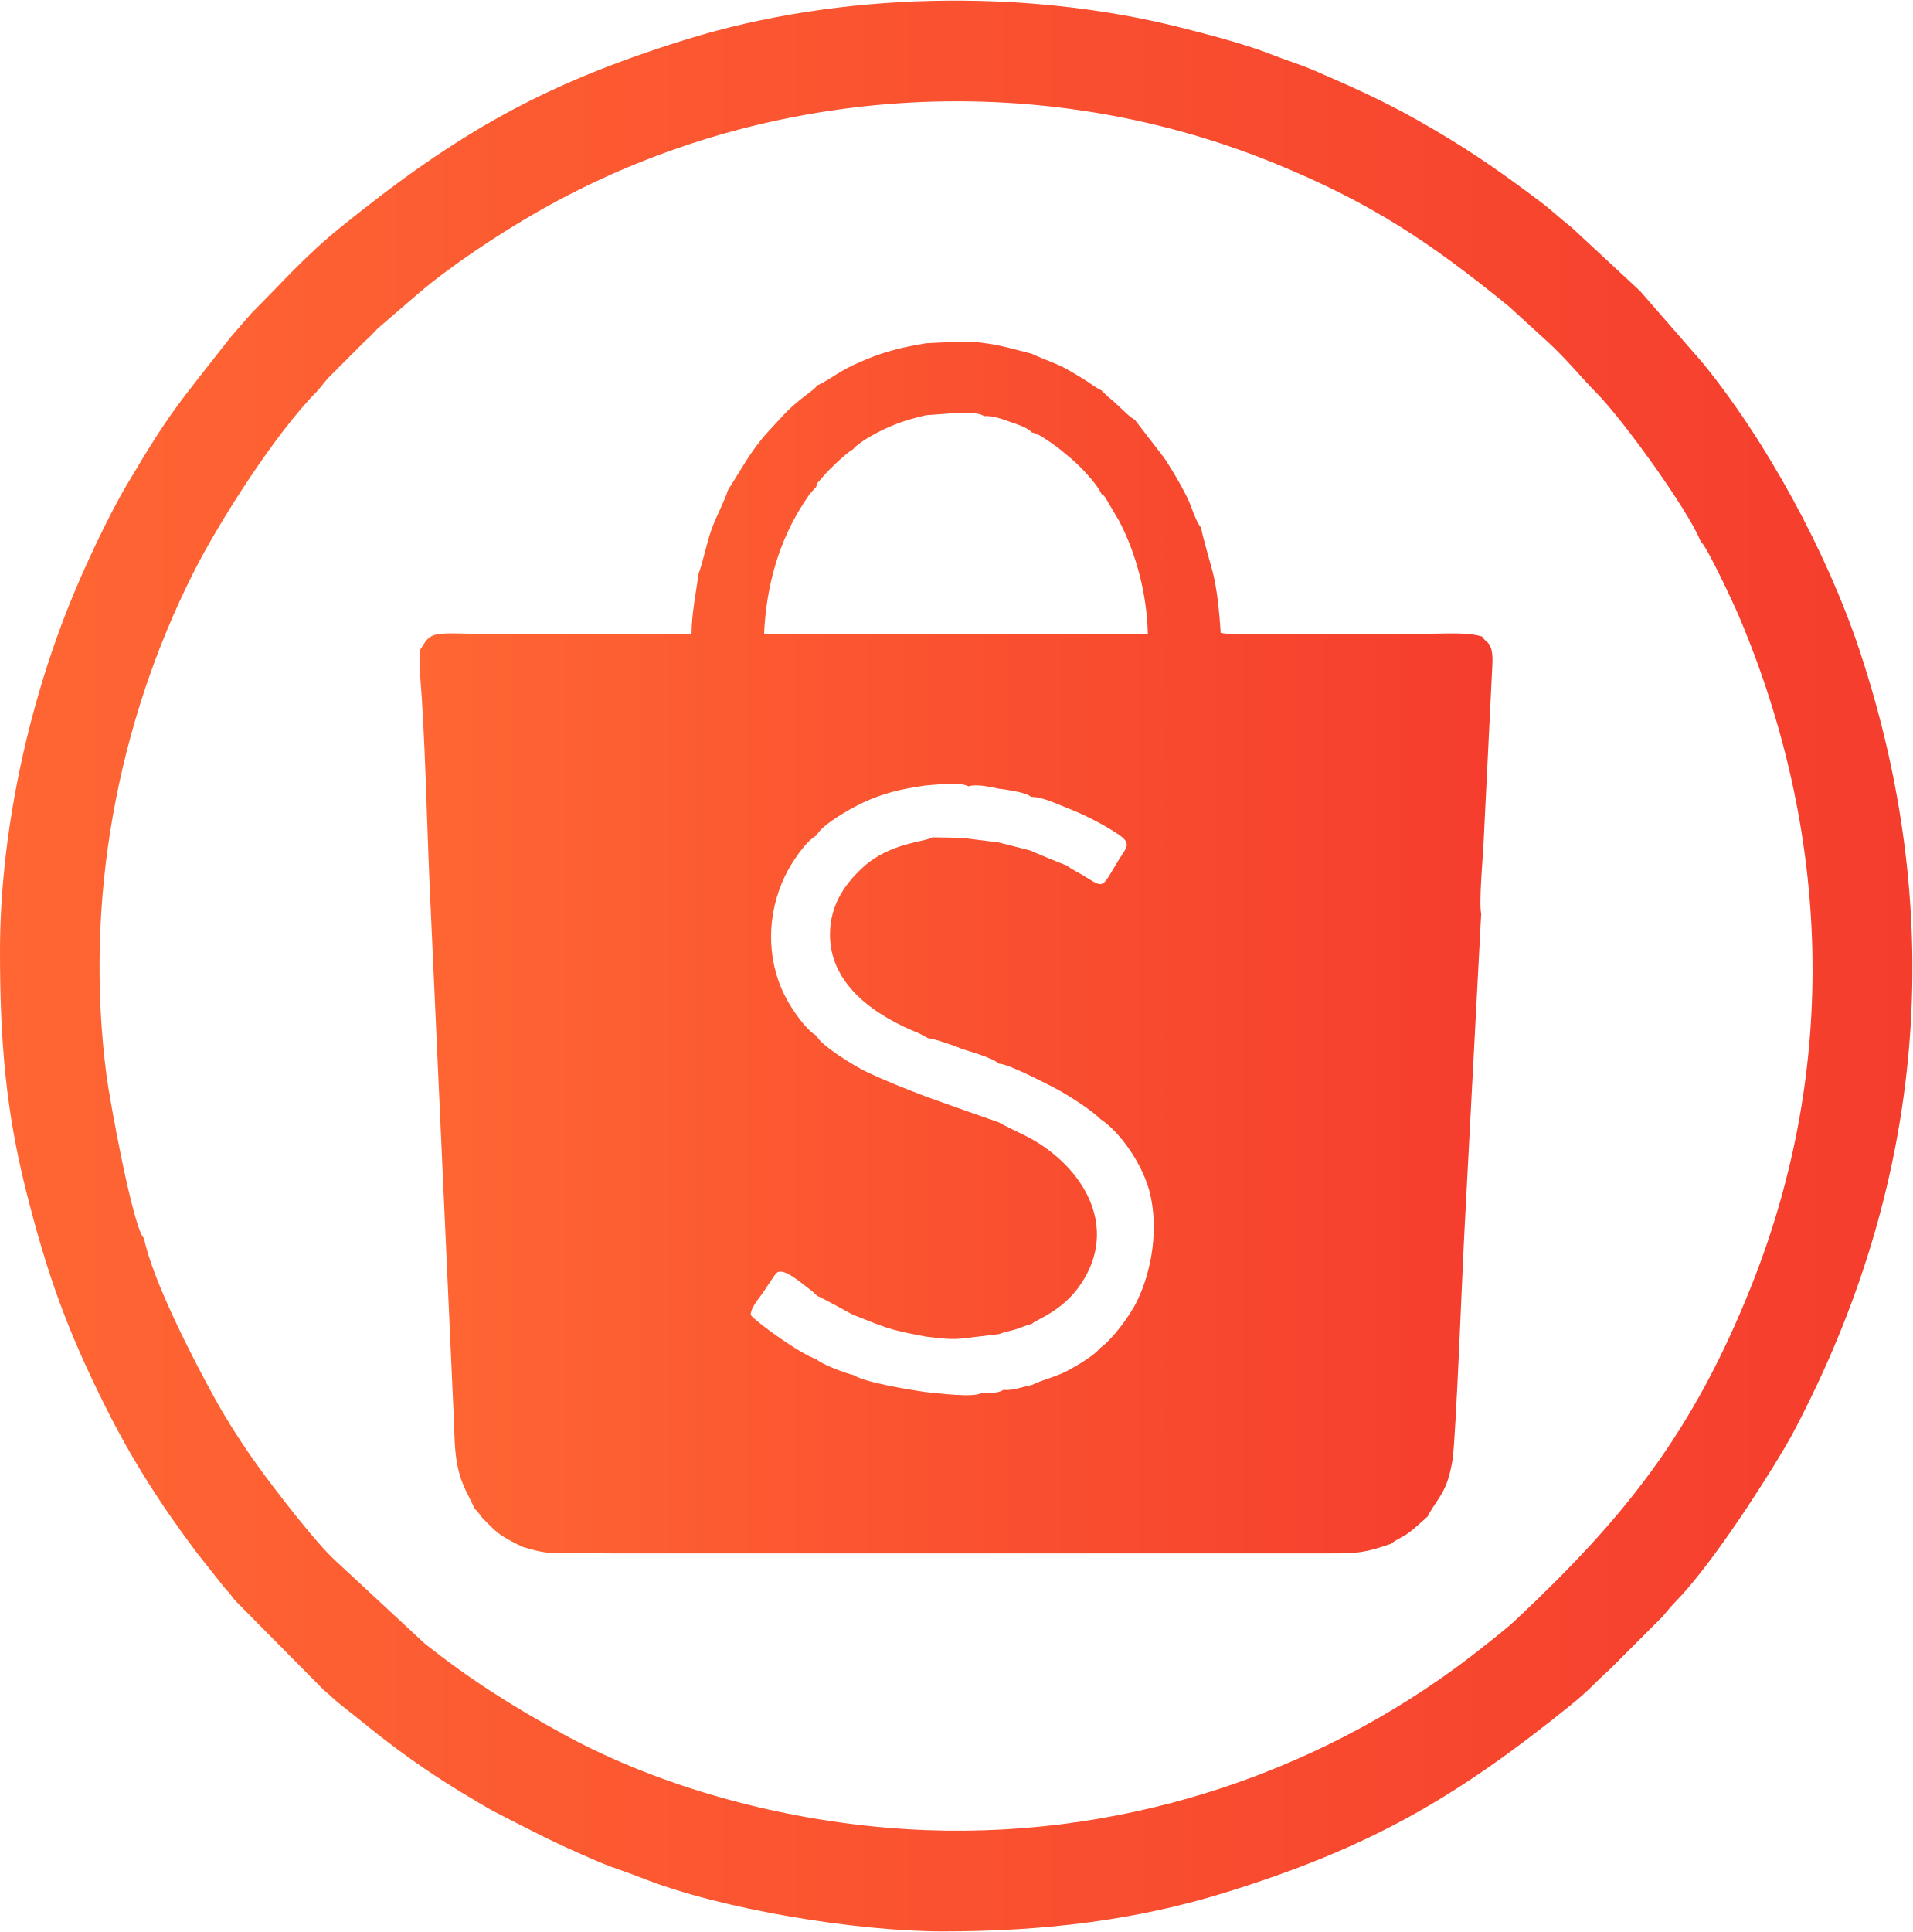
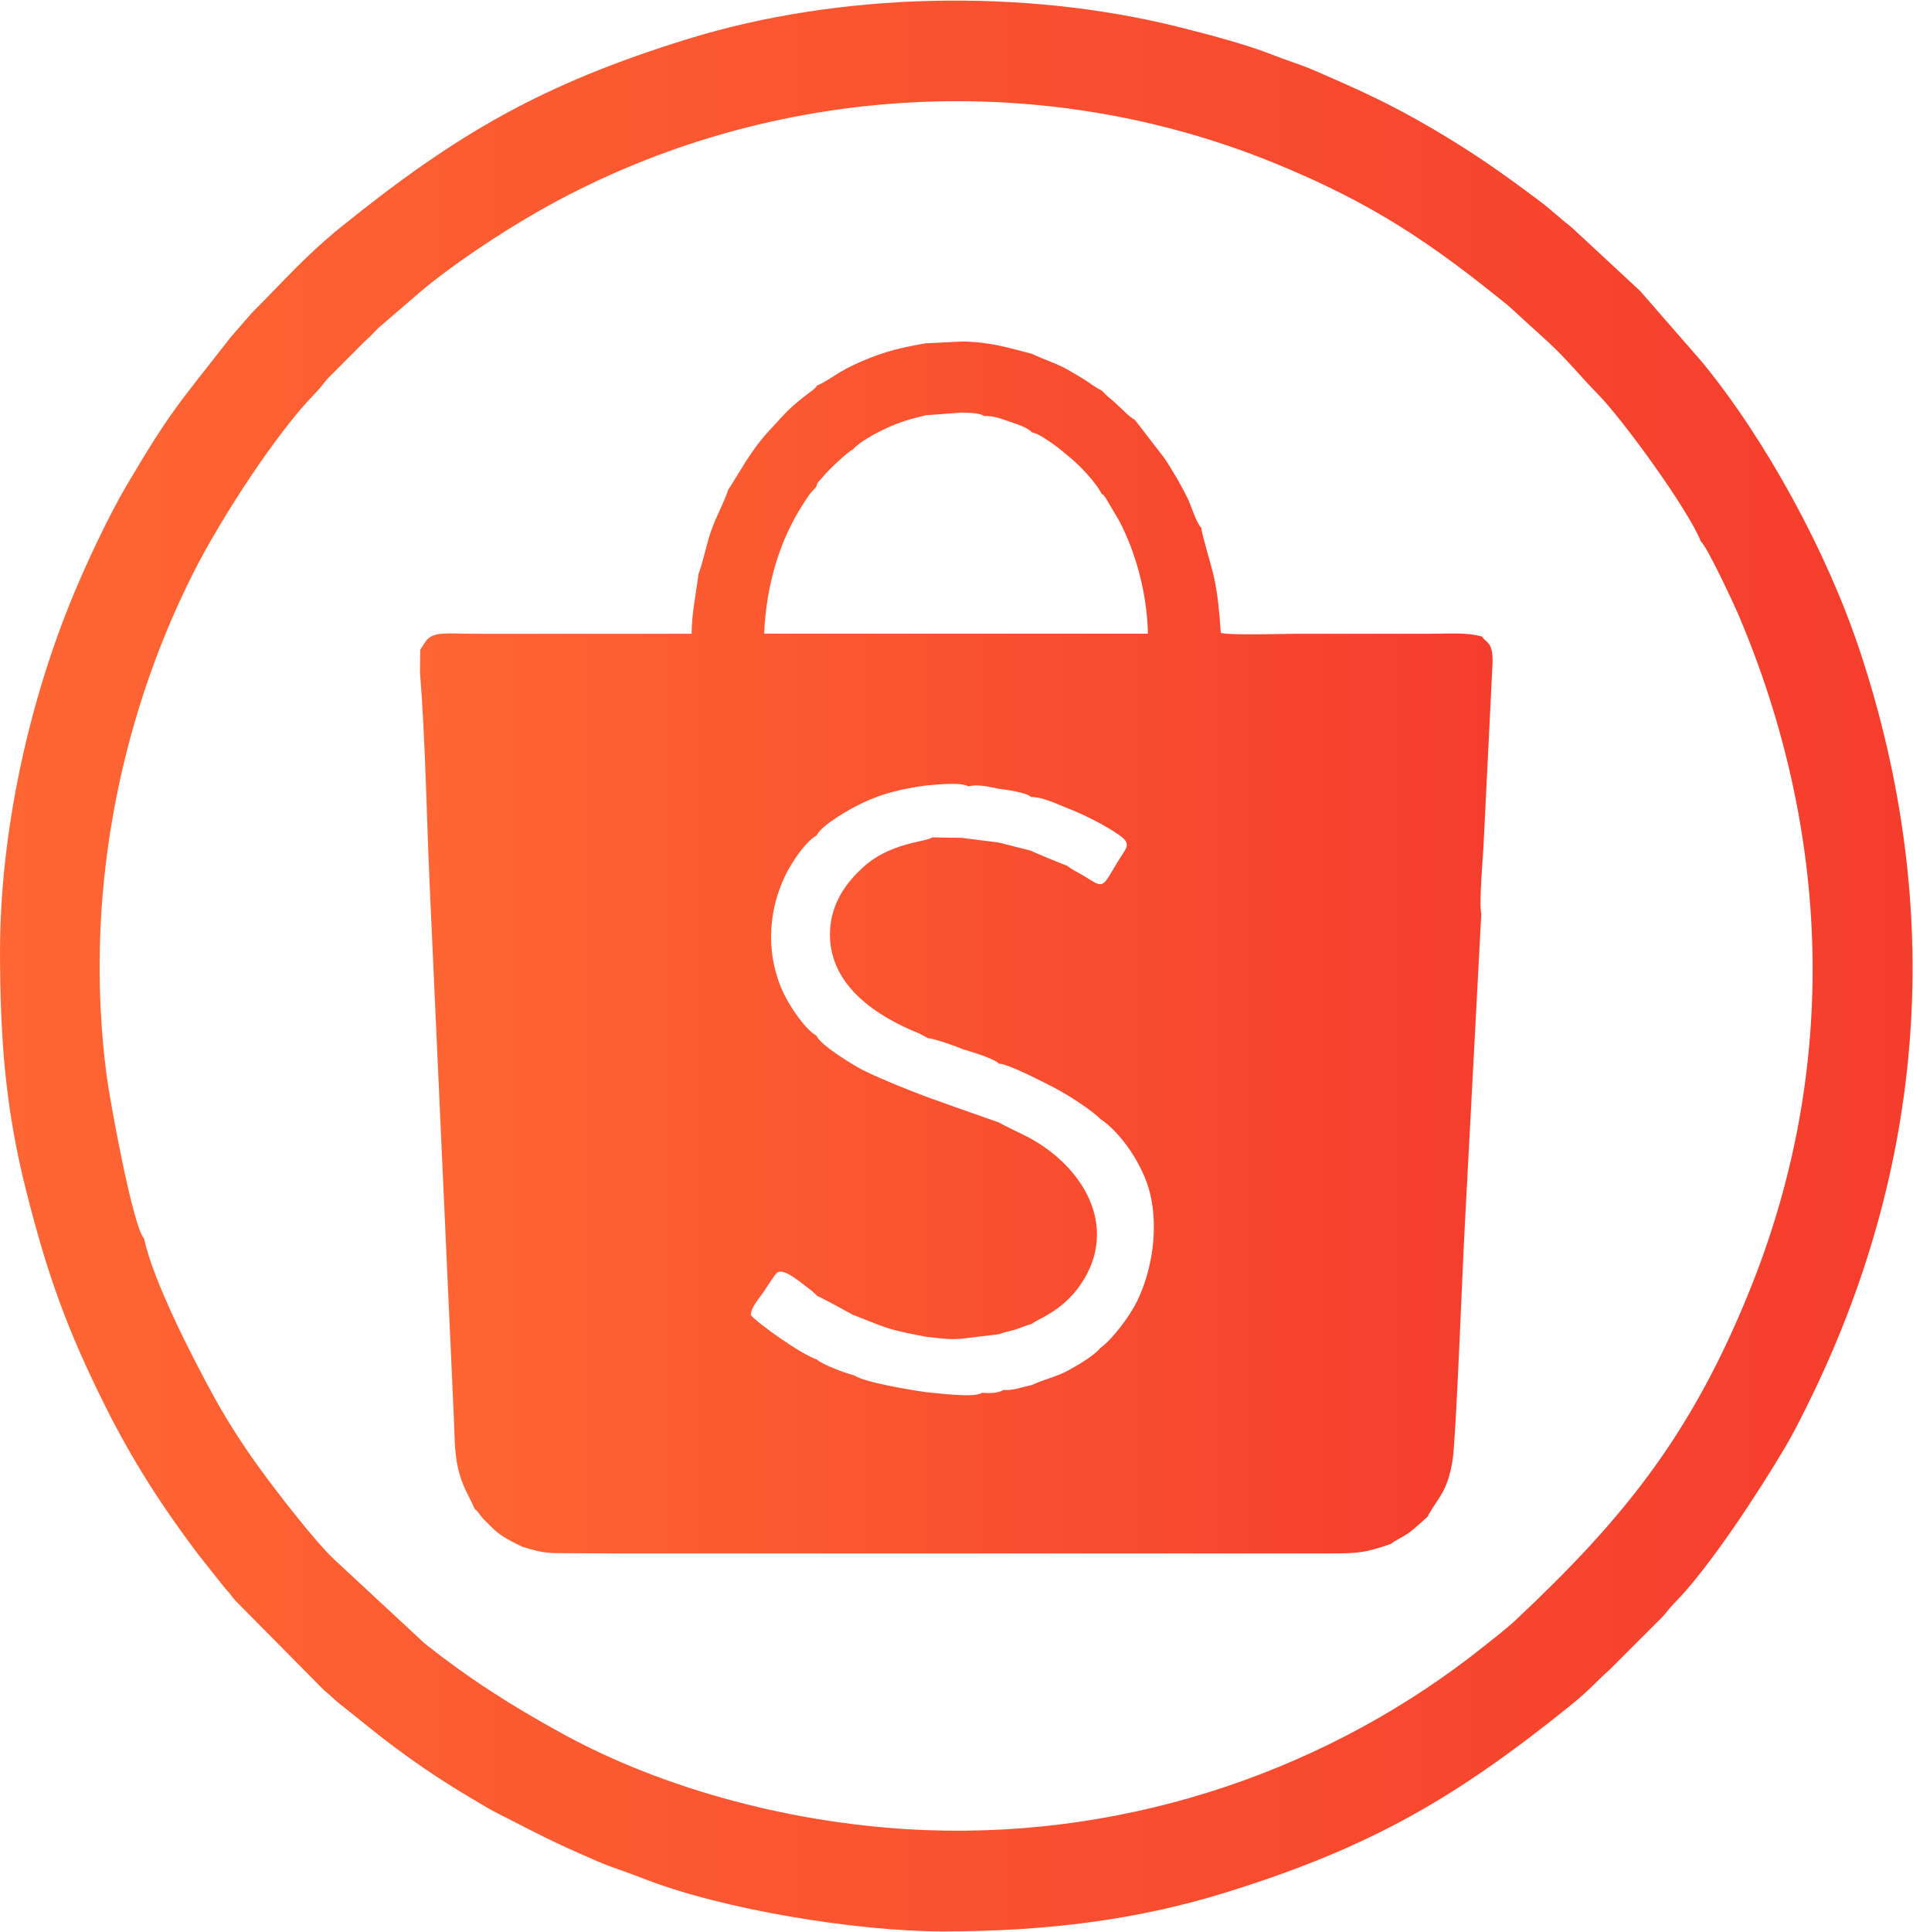
- <svg xmlns="http://www.w3.org/2000/svg" xmlns:xlink="http://www.w3.org/1999/xlink" width="159.999" height="161.601" viewBox="0 0 4233.32 4275.66" shape-rendering="geometricPrecision" image-rendering="optimizeQuality" fill-rule="evenodd">
+ <svg xmlns="http://www.w3.org/2000/svg" xmlns:xlink="http://www.w3.org/1999/xlink" width="32.001" height="32.319" viewBox="0 0 846.66 855.12" shape-rendering="geometricPrecision" image-rendering="optimizeQuality" fill-rule="evenodd">
  <defs>
-     <linearGradient id="A" gradientUnits="userSpaceOnUse" x1="-.01" y1="2137.83" x2="4233.32" y2="2137.83">
+     <linearGradient id="A" gradientUnits="userSpaceOnUse" x1="185.9" y1="419.36" x2="660.75" y2="419.36">
      <stop offset="0" stop-color="#f63" />
      <stop offset="1" stop-color="#f53d2d" />
    </linearGradient>
-     <linearGradient id="B" xlink:href="#A" x1="929.51" y1="2096.83" x2="3303.8" y2="2096.83" />
+     <linearGradient id="B" xlink:href="#A" x1="0" y1="427.56" x2="846.66" y2="427.56" />
  </defs>
-   <path d="M3764.75 1198.57c12.54 7.92 73.62 139.14 84.75 165.43 203.02 479.65 220.06 996 28.9 1477.94-131.35 331.13-284.5 518.95-523.62 743.5-20.24 19-47.1 39.53-69.63 57.55-336.88 269.47-776.75 424.54-1234.63 407.26-290.08-10.95-581.05-90.72-802.62-211.82-119.6-65.37-211.3-124.77-307.56-200.9l-197.8-183.63c-43.53-39.2-135.8-159.8-170.06-207.23-33.2-46-68.1-99.43-97.47-152.7-47.4-85.94-136.5-258.46-156.28-353.36-24.43-23.56-75.6-304.78-82.76-359.42-50.78-386.67 24.28-781.73 192.7-1114.97 58.48-115.68 182.2-307.95 270.65-397.6 10.42-10.55 16.25-19.88 26.3-31.25l81.98-82.06c12.67-11.38 15.25-14.27 28.75-28.57l90.37-77.8c72.13-61.53 179.63-132.43 262.87-180.03C1682.2 187.2 2291.1 145.44 2819.05 360.38c219.74 89.47 349.45 178.38 519.83 316.68l87.94 80.2c41.08 37.8 75.5 80.38 108.18 113.35 56.76 57.28 202.75 258.8 229.75 327.96zM0 2104.93c0 199.36 13.03 352.74 57.4 529.03 47.95 190.46 92.1 311.35 176.35 479.82 59 118.04 123.1 217.56 202.12 322.8l58 73.24c6.38 8.13 9.36 10.3 15.23 17.58 6.54 8.1 6.6 9.66 14.76 18.05l193.82 195.78c13.52 10.33 20.27 18.82 35.16 30.46 59.03 46.13 80.52 66.25 147.64 114.8 52.33 37.86 102.55 69.8 159.3 103.16 15.05 8.85 26.76 15.88 42 23.6 96.54 48.97 114.58 60.1 221.7 106.4 31.98 13.83 63.85 23.15 95.47 35.76 177.77 70.88 478.52 118.93 668.47 118.93 224.1 0 426.82-24.6 623.86-85.6 319.98-99.1 509.7-208.58 765.8-415.3 42.88-34.6 56.07-52.24 85.7-78.34l112.8-112.75c12.96-12.9 17.74-21.84 30.72-34.9 75.76-76.17 186.42-245.65 245.32-345.22 17.33-29.3 30-54.75 45.5-85.75 266.98-533.96 309.14-1107.02 118.75-1678.5-72.02-216.16-206.64-463.8-347.98-636.27l-137.5-157.77-150.98-140.2c-25.7-20.1-46.1-39.8-72.03-59.2-82.8-61.95-142.6-104.5-234.93-158.77-95.23-55.98-161.47-85.83-263.68-130.02-31.98-13.82-63.86-23.15-95.48-35.76-54.58-21.76-143.37-45.04-202.6-59.87C2266.36-26.1 1858.45-17.8 1520.97 86.7 1201 185.8 1011.27 295.3 755.16 502c-80.7 65.12-129.86 122.8-198.5 191.1l-45.77 52.65C391.76 898.13 377.24 909.85 280.6 1073.2c-42.15 71.26-95.42 185.37-127.7 266C60.8 1569.3 0 1847.84 0 2104.93z" fill="url(#A)" />
-   <path d="M2054.96 2297.84c11.28-.04 65.47 18.95 74.86 23.8 18.94 5.5 71.3 21.1 81.08 32.35 21.4.3 100.2 41.8 121.1 52.38 30.66 15.53 86.42 51.8 103.3 69.78 45.87 29.97 95.66 103.23 110.52 165.62 18.36 77.15 4.78 167.63-28.18 236.35-17.4 36.3-56.7 87.07-82.13 105.17-13.05 15.9-45.54 35.55-69.02 48.48-27.8 15.32-55.82 20.6-82.43 33.3-19.9 3.87-42.16 13.03-63.12 10.88-9.72 7.2-32.95 7.84-47.33 6.25-16.4 12.24-99.95.63-123.97-1.33-34.9-4.96-135.92-21.5-159.04-37.2-18.8-4.54-72.04-24.28-82.88-35.36-33.66-10.27-130.65-79.74-146-98.16.37-16.63 17.7-35.63 26.55-48.4 6.28-9.04 26.83-41.4 30.94-44.77 15.52-12.67 52 20.74 79.06 40.92l11.4 10.45c4.23.75 65.58 34.27 78.05 41.2 26.23 9.74 48.18 19.86 76.15 28.95 27.13 8.82 54.87 13.5 85.76 19.6 25.3 3.08 52.94 6.96 79.24 4.3l83.04-9.93c9.74-4.33 23.15-6.54 33.08-9.48 13.83-4.1 25.2-9.63 39.06-13.26 11.22-10.5 67.68-27.15 108.7-88.17 85.73-127.5 3.87-260.33-115.58-324.36-9.2-4.93-62.65-30.23-65.27-33l-78.7-27.66-83.8-29.82c-46.15-17.7-89.42-34.83-131.95-55-26.44-12.53-103.43-60.2-109.67-79.43-23.55-12.7-55.72-58.96-71.36-90.54-40.47-81.73-38.53-179.4.7-261.83 15.8-33.18 46.58-77.8 70.45-91.1 11.03-23.05 72.46-58.33 103.36-72.8 43.88-20.54 84.35-30.15 138.67-37.77 23.84-1.62 74.97-8.28 94.27 1.95 18.5-5.45 45.73.9 65.05 4.93 18.36 2.45 62.7 8 73.66 18.63 22.1-1.07 57.47 15.4 77.88 23.6 39.2 15.03 85.53 38.67 116.87 60.37 28.78 19.92 15.44 28.75-.56 54.84-38.83 63.32-30.86 64.88-77.13 35.92-8.9-5.57-30.76-16.22-36.93-22.48-11.06-3.83-77.98-31.5-81.23-33.6l-71.23-18.13-81.4-10.14-65.1-1.1c-16.06 10.98-93.1 11.04-153.6 66.53-34.2 31.36-73.82 79.2-72.9 151 1.42 111.96 104.28 179.22 197.5 216.4l20.2 10.84zM1806.9 1077.32c1.8-10.1 3.3-8.32 15.18-22.87 11.4-13.95 52.8-53.52 65.98-59.9 13.62-16.54 51.63-36.66 73.4-46.7 29.08-13.4 54.56-20.93 88.2-28.93l78.37-5.75c15.23.62 40.03.01 50.32 7.8 19-1.6 39.33 6.2 56.25 12.2 14.58 5.17 39.2 12.18 49.48 23.86 13.85 1.92 34.88 17.57 45.82 25.07 16.27 11.16 26.32 20.66 40.24 31.97 17.38 14.12 57.7 55.23 68.25 79.42 4.48 1.47 4.4 2.17 9.53 9.58l29.32 49.63c38.44 73.32 61.75 163.88 63.6 249.8l-105.93.01-256.85-.01-128.4.02-245.9-.01-112.3-.16c4.75-106.33 33-206.8 90.23-293.12l10.5-15.7 14.74-16.23zm242.74-317.64c-49.5 8.23-88.9 17.6-132.42 35.8-20.08 8.4-39.52 17.13-57.38 27.9-12.16 7.34-42.07 27.2-51 29.43-3.46 4.63-.45 1.87-6.8 7.8-4.93 4.6-1.96 1.7-7.4 5.83-50.5 38.24-53.12 44.68-96 90.86-16.26 17.52-32 39.6-46.47 61.75-4.88 7.48-39.1 63.7-40.27 64.6-9.14 28.3-26.66 58.98-37.62 90.27-10.66 30.46-17.84 69.02-28.25 96.63-5.58 44.87-14.74 84.68-15.28 131.94H1357.8l-198.37-.01-111.14.01c-20.46.03-59.46-2.2-77.73.78-25.95 4.26-28.7 17.9-40.43 34.5l-.6 49.16c12.1 151.45 14.56 315.47 21.36 468.96l53.48 1177.62c1.82 38.9 1.03 79 9.42 115.58 9.4 41.1 23.56 59.27 36.94 90.36 8.38 6 12.15 15.33 20.14 23.04 9.13 8.8 15 15.42 24.8 24.3 15.2 13.76 38.3 25.76 61.6 36.72 24.72 7.2 40.13 12.17 67.72 13.53l133.54.8 1582.92-.01c65.22.04 79.7-1.5 136.6-20.9 26.3-18.56 29.62-13.22 62.9-43.54l20-17.93c2.17-9.08-1.72 1.54 2.5-5.8 21.44-37.16 40.52-49.25 51.8-118.32 7.64-46.8 22.6-443.07 27.07-518.05l36.43-690.88c-5.28-25.14 3.8-125.45 5.35-158.35l19.6-396.85c1.58-49.3-15.76-44.3-22.9-58.56-34.78-10.06-78.78-6.14-118.04-6.17h-292.44c-31.08.03-146.86 3.82-168.2-2.04-2.87-43.6-6.16-81.3-14.94-123.18-4.8-22.9-28.16-98.03-27.98-109.2-11.34-10.82-22.62-49.78-30.4-65.36-11.13-22.36-22.23-42.55-35.1-63.1-6.75-10.8-11.12-18.75-17.9-27.9l-63.68-82.6c-11.87-6.2-27.78-23.22-39.6-33.97-8.42-7.65-10.9-10.14-19.4-16.74l-14.97-14.45c-14.94-7.18-23.47-14.94-38.17-24.15-11.8-7.4-23.8-14.36-36.86-21.9-23.45-13.53-51.58-21.87-78.95-34.9-55.05-14.27-92.3-26.26-153.9-27.25l-80.65 3.9z" fill="url(#B)" />
+   <path d="M752.95 239.7c2.5 1.58 14.72 27.82 16.95 33.08 40.6 95.93 44 199.2 5.78 295.6-26.27 66.23-56.9 103.8-104.73 148.7-4.05 3.8-9.42 7.9-13.92 11.5-67.38 53.9-155.36 84.9-246.93 81.45-58.02-2.2-116.2-18.15-160.53-42.37-23.92-13.07-42.25-24.95-61.5-40.18l-39.56-36.72c-8.7-7.85-27.16-31.97-34-41.45-6.64-9.2-13.62-19.9-19.5-30.54-9.47-17.2-27.3-51.7-31.25-70.67-4.9-4.72-15.12-60.96-16.55-71.9-10.16-77.33 4.85-156.35 38.54-223 11.7-23.14 36.44-61.6 54.13-79.52 2.08-2.1 3.25-3.98 5.26-6.25l16.4-16.42c2.54-2.27 3.06-2.85 5.76-5.7l18.07-15.56c14.43-12.3 35.92-26.5 52.57-36 98.53-56.34 220.3-64.7 325.9-21.7 43.95 17.9 69.9 35.67 103.96 63.33l17.6 16.05c8.22 7.55 15.1 16.07 21.64 22.67 11.35 11.45 40.55 51.75 45.95 65.6zM-.01 420.98c0 39.87 2.6 70.55 11.5 105.8 9.6 38.1 18.42 62.27 35.27 95.96 11.8 23.6 24.62 43.5 40.42 64.56l11.6 14.65c1.28 1.63 1.87 2.06 3.04 3.52 1.3 1.62 1.32 1.93 2.96 3.6l38.76 39.15c2.7 2.07 4.05 3.77 7.03 6.1 11.8 9.23 16.1 13.26 29.53 22.97 10.47 7.57 20.5 13.96 31.86 20.63 3 1.77 5.35 3.18 8.4 4.72 19.3 9.8 22.92 12.02 44.34 21.28 6.4 2.77 12.77 4.63 19.1 7.15 35.55 14.18 95.7 23.8 133.7 23.8 44.82 0 85.37-4.92 124.77-17.12 64-19.82 101.94-41.72 153.17-83.06 8.57-6.92 11.2-10.45 17.14-15.67l22.56-22.55c2.6-2.58 3.54-4.37 6.14-6.98 15.15-15.23 37.3-49.13 49.07-69.04 3.46-5.86 6-10.95 9.1-17.15 53.4-106.8 61.83-221.4 23.75-335.7-14.4-43.23-41.32-92.76-69.6-127.25l-27.5-31.55-30.2-28.04c-5.14-4.02-9.22-7.96-14.4-11.84-16.55-12.4-28.52-20.9-46.98-31.76-19.05-11.2-32.3-17.16-52.74-26-6.4-2.77-12.77-4.63-19.1-7.15-10.92-4.36-28.68-9-40.52-11.98-68.87-17.25-150.45-15.6-217.95 5.3-64 19.82-101.94 41.72-153.16 83.06-16.14 13.03-25.98 24.56-39.7 38.22l-9.15 10.53c-23.82 30.48-26.73 32.82-46.05 65.5-8.43 14.26-19.1 37.08-25.54 53.2C12.16 313.85-.01 369.56-.01 420.98z" fill="url(#B)" />
+   <path d="M411 459.56c2.25-.01 13.1 3.8 14.97 4.76 3.8 1.1 14.26 4.23 16.22 6.47 4.28.06 20.03 8.36 24.2 10.48 6.14 3.1 17.3 10.36 20.67 13.96 9.17 6 19.13 20.64 22.1 33.12 3.67 15.43.95 33.53-5.64 47.27-3.48 7.26-11.34 17.4-16.42 21.04-2.6 3.17-9.1 7.1-13.8 9.7-5.56 3.06-11.16 4.12-16.48 6.66-3.98.77-8.44 2.6-12.63 2.17-1.94 1.44-6.6 1.57-9.46 1.25-3.28 2.45-20 .13-24.8-.26-6.98-1-27.18-4.3-31.8-7.44-3.76-.9-14.4-4.86-16.57-7.07-6.73-2.06-26.13-15.95-29.2-19.63.07-3.33 3.54-7.13 5.3-9.68 1.25-1.8 5.36-8.28 6.2-8.96 3.1-2.53 10.4 4.15 15.8 8.2l2.28 2.1c.85.15 13.12 6.85 15.6 8.24 5.25 1.95 9.64 3.97 15.23 5.8 5.43 1.76 10.97 2.7 17.15 3.92 5.06.6 10.6 1.4 15.85.86l16.6-2c1.95-.86 4.63-1.3 6.6-1.9 2.77-.82 5.04-1.93 7.82-2.66 2.24-2.1 13.53-5.43 21.74-17.63 17.15-25.5.77-52.06-23.12-64.87-1.84-1-12.53-6.05-13.05-6.6l-15.74-5.53-16.76-5.97c-9.23-3.54-17.88-6.96-26.4-11-5.3-2.5-20.68-12.04-21.93-15.9-4.7-2.54-11.15-11.8-14.27-18.1-8.1-16.35-7.7-35.88.14-52.37 3.15-6.63 9.3-15.55 14.1-18.22 2.2-4.6 14.5-11.66 20.67-14.55 8.77-4.1 16.87-6.03 27.73-7.56 4.77-.32 15-1.65 18.86.4 3.7-1.1 9.14.18 13 1 3.67.5 12.54 1.6 14.73 3.73 4.42-.22 11.5 3.08 15.57 4.72 7.85 3 17.1 7.73 23.38 12.07 5.75 3.98 3.1 5.75-.1 10.97-7.77 12.66-6.17 12.97-15.43 7.18-1.78-1.1-6.15-3.24-7.4-4.5-2.2-.77-15.6-6.3-16.24-6.73l-14.25-3.62-16.28-2.03-13.02-.22c-3.2 2.2-18.62 2.2-30.72 13.3-6.84 6.28-14.77 15.85-14.6 30.2.3 22.4 20.86 35.84 39.5 43.27l4.04 2.17zm-49.62-244.1c.36-2.03.66-1.67 3.04-4.58 2.28-2.8 10.56-10.7 13.2-11.98 2.73-3.3 10.33-7.33 14.68-9.34 5.82-2.68 10.92-4.2 17.64-5.78l15.68-1.15c3.04.12 8 0 10.06 1.55 3.8-.32 7.87 1.25 11.25 2.45 2.92 1.03 7.84 2.43 9.9 4.77 2.77.38 6.97 3.5 9.16 5 3.25 2.23 5.26 4.14 8.05 6.4 3.47 2.82 11.54 11.04 13.65 15.88.9.3.88.44 1.9 1.92l5.87 9.92c7.7 14.67 12.35 32.78 12.72 49.97H360.74l-22.46-.03c.95-21.27 6.6-41.37 18.05-58.63l2.1-3.14 2.94-3.24zm48.55-63.53c-9.9 1.65-17.78 3.52-26.48 7.16-4.02 1.68-7.9 3.43-11.48 5.58-2.43 1.47-8.4 5.44-10.2 5.9-.7.92-.1.37-1.36 1.56-.98.92-.4.34-1.48 1.16-10.1 7.65-10.62 8.94-19.2 18.18-3.25 3.5-6.4 7.92-9.3 12.35-.98 1.5-7.82 12.74-8.05 12.92-1.83 5.66-5.34 11.8-7.53 18.05-2.13 6.1-3.57 13.8-5.65 19.33-1.12 8.97-2.95 16.93-3.05 26.4h-96.5c-4.1 0-11.9-.44-15.55.15-5.2.86-5.74 3.6-8.08 6.9l-.12 9.83c2.42 30.3 2.9 63.1 4.27 93.8l10.7 235.52c.36 7.78.2 15.8 1.88 23.12 1.88 8.22 4.7 11.85 7.4 18.07 1.68 1.2 2.43 3.07 4.03 4.6 1.82 1.76 3 3.08 4.96 4.86 3.04 2.75 7.65 5.15 12.32 7.34 4.94 1.44 8.03 2.43 13.54 2.7l26.7.17h316.6c13.04 0 15.94-.3 27.32-4.18 5.26-3.72 5.92-2.65 12.58-8.7l4-3.6c.43-1.8-.35.3.5-1.16 4.28-7.43 8.1-9.85 10.36-23.66 1.53-9.36 4.52-88.62 5.4-103.6l7.3-138.18c-1.06-5.03.76-25.1 1.07-31.67l3.92-79.37c.32-9.86-3.15-8.86-4.58-11.7-6.96-2.02-15.76-1.23-23.6-1.24H588.3h-14.23c-6.22 0-29.37.76-33.64-.4-.58-8.72-1.23-16.27-3-24.64-.96-4.58-5.63-19.6-5.6-21.84-2.26-2.16-4.52-9.95-6.07-13.07-2.23-4.47-4.45-8.5-7.02-12.62-1.35-2.16-2.22-3.75-3.58-5.58l-12.74-16.52c-2.37-1.24-5.55-4.64-7.92-6.8-1.68-1.53-2.18-2.03-3.88-3.35l-3-2.9c-3-1.44-4.7-3-7.64-4.83-2.36-1.48-4.76-2.87-7.37-4.38-4.7-2.7-10.32-4.38-15.8-6.98-11-2.85-18.46-5.25-30.78-5.45l-16.13.78z" fill="url(#A)" />
</svg>
